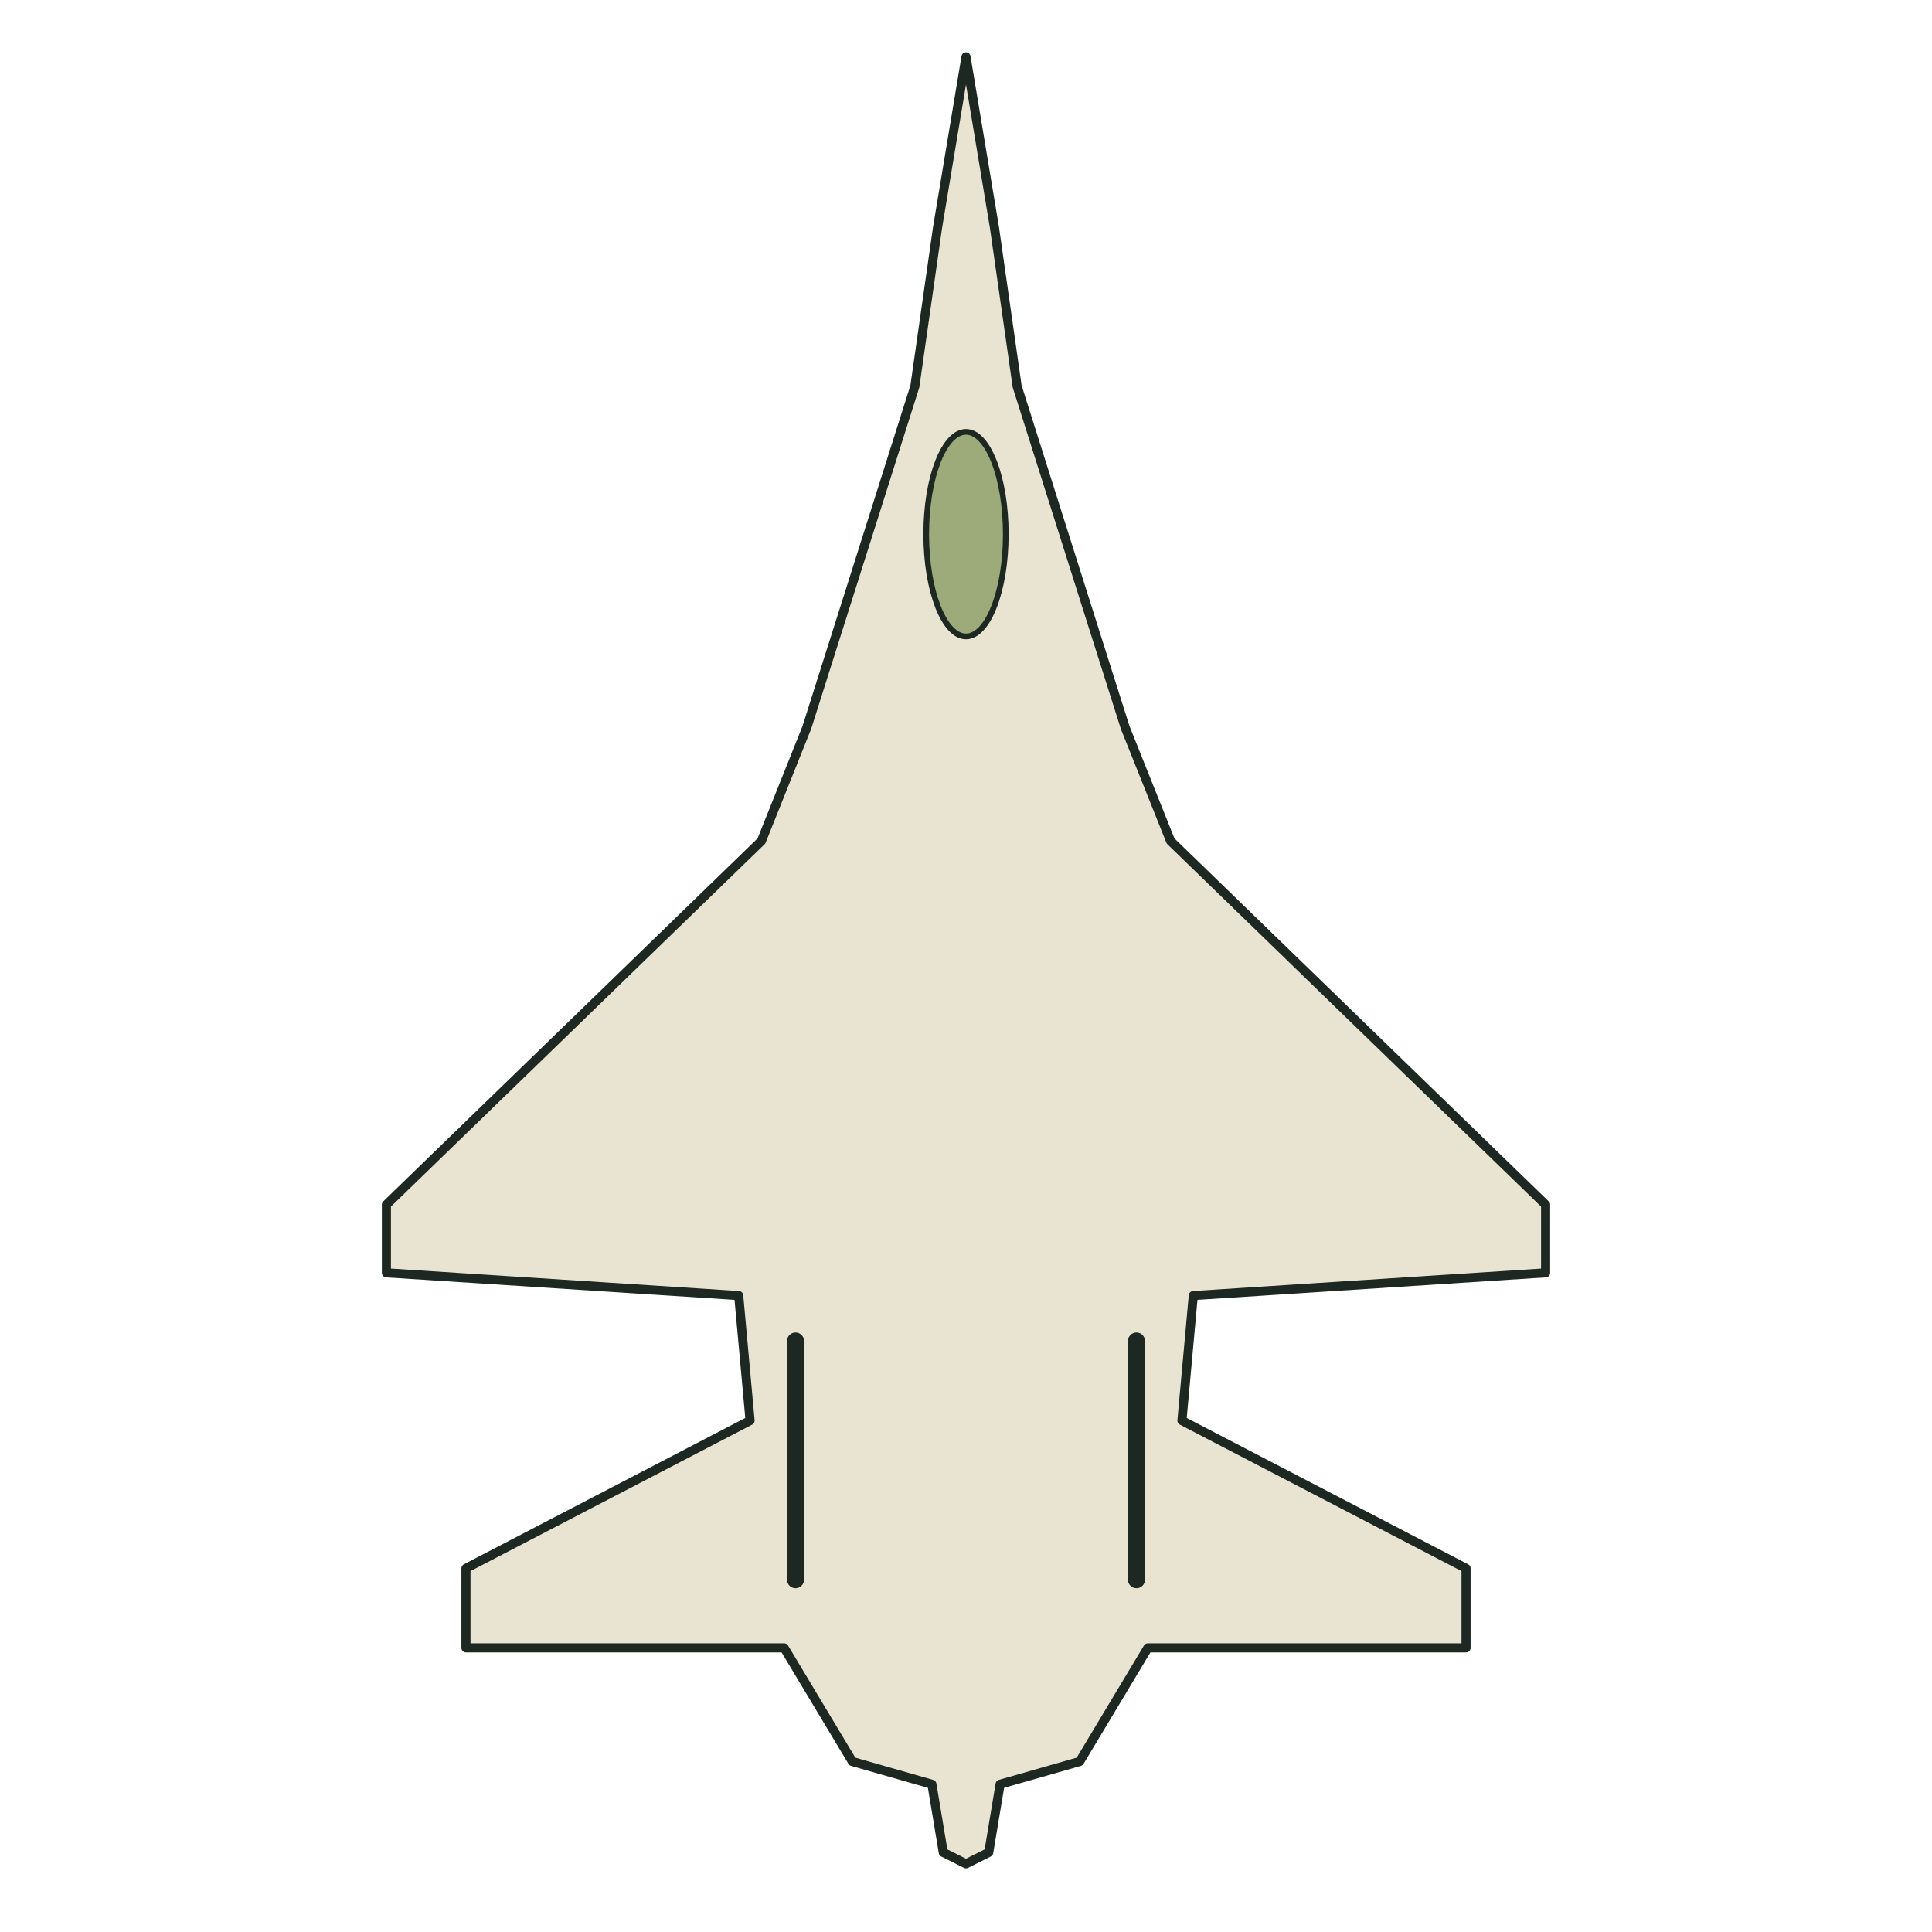
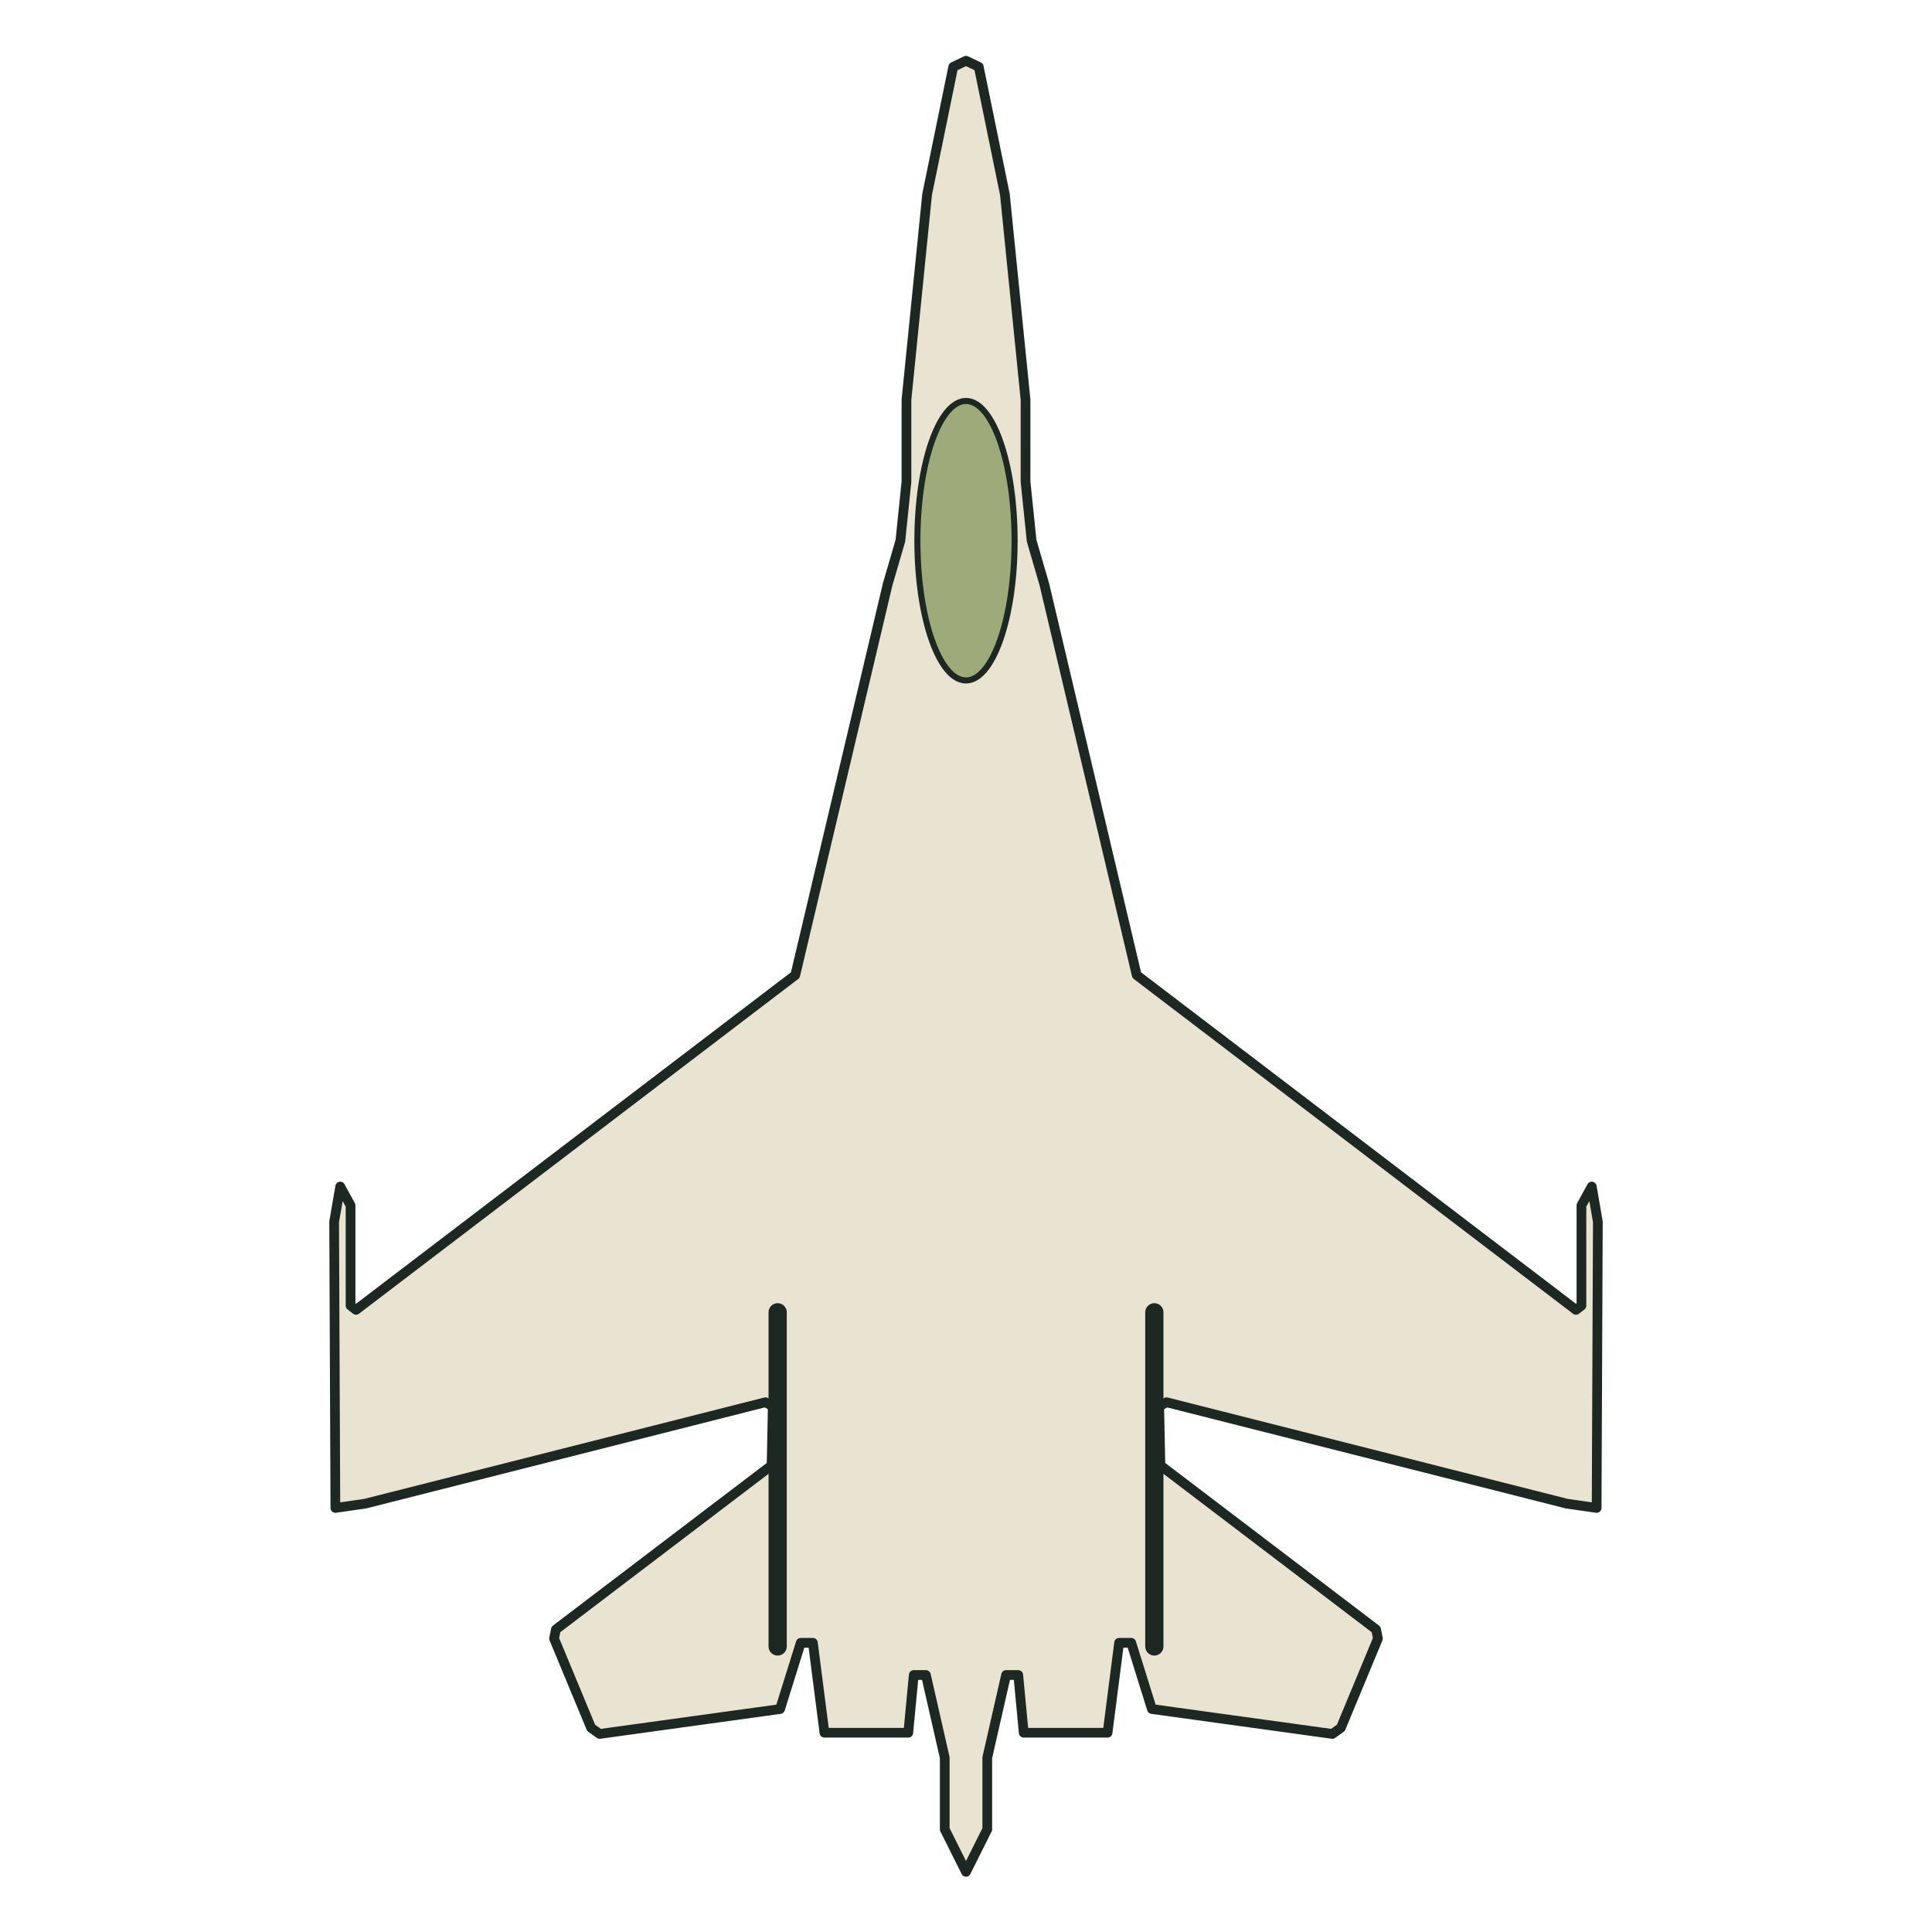
- <svg xmlns="http://www.w3.org/2000/svg" viewBox="-60 0 340 340" width="512" height="512" preserveAspectRatio="xMidYMid meet">
-   <polygon points="110,10 115,40 119,68 138,128 146,148 212,212 212,224 150,228 148,250 198,276 198,290 142,290 130,310 116,314 114,326 110,328 110,328 106,326 104,314 90,310 78,290 22,290 22,276 72,250 70,228 8,224 8,212 74,148 82,128 101,68 105,40 110,10" style="fill:#E9E4D2;stroke:#1E2822;stroke-width:1.6;stroke-linejoin:round" />
-   <line x1="140" y1="236" x2="140" y2="278" style="stroke:#1E2822;stroke-width:3;stroke-linecap:round" />
-   <line x1="80" y1="236" x2="80" y2="278" style="stroke:#1E2822;stroke-width:3;stroke-linecap:round" />
-   <ellipse cx="110" cy="94" rx="7" ry="18" style="fill:#9DAA7A;stroke:#1E2822;stroke-width:1" />
+ <svg xmlns="http://www.w3.org/2000/svg" viewBox="-49 0 318 318" width="512" height="512" preserveAspectRatio="xMidYMid meet">
+   <polygon points="110,10 112.1,11 116.4,32 119.8,65.8 119.8,79.3 120.8,89 122.9,96.2 138.1,160.5 210.4,215.6 211.3,214.9 211.3,198.4 213,195.3 214,201.1 213.8,248.2 208.9,247.5 143,230.8 141.8,231.5 142,241.2 177.5,268.2 177.8,269.7 171.7,284.4 170.3,285.4 140.6,281.3 137.2,270.4 135.2,270.4 133.3,285.2 119.5,285.2 118.6,275.7 116.6,275.7 113.5,289.3 113.5,301.1 110,308.1 110,308.1 106.5,301.1 106.5,289.3 103.4,275.7 101.4,275.7 100.5,285.2 86.7,285.2 84.8,270.4 82.8,270.4 79.4,281.3 49.7,285.4 48.3,284.4 42.2,269.7 42.5,268.2 78,241.2 78.2,231.5 77,230.8 11.1,247.5 6.2,248.2 6,201.1 7,195.3 8.7,198.4 8.7,214.9 9.6,215.6 81.9,160.5 97.1,96.2 99.2,89 100.2,79.3 100.2,65.8 103.6,32 107.9,11 110,10" style="fill:#E9E4D2;stroke:#1E2822;stroke-width:1.6;stroke-linejoin:round" />
+   <line x1="141" y1="216" x2="141" y2="271" style="stroke:#1E2822;stroke-width:3;stroke-linecap:round" />
+   <line x1="79" y1="216" x2="79" y2="271" style="stroke:#1E2822;stroke-width:3;stroke-linecap:round" />
+   <ellipse cx="110" cy="89" rx="8" ry="23" style="fill:#9DAA7A;stroke:#1E2822;stroke-width:1" />
</svg>
